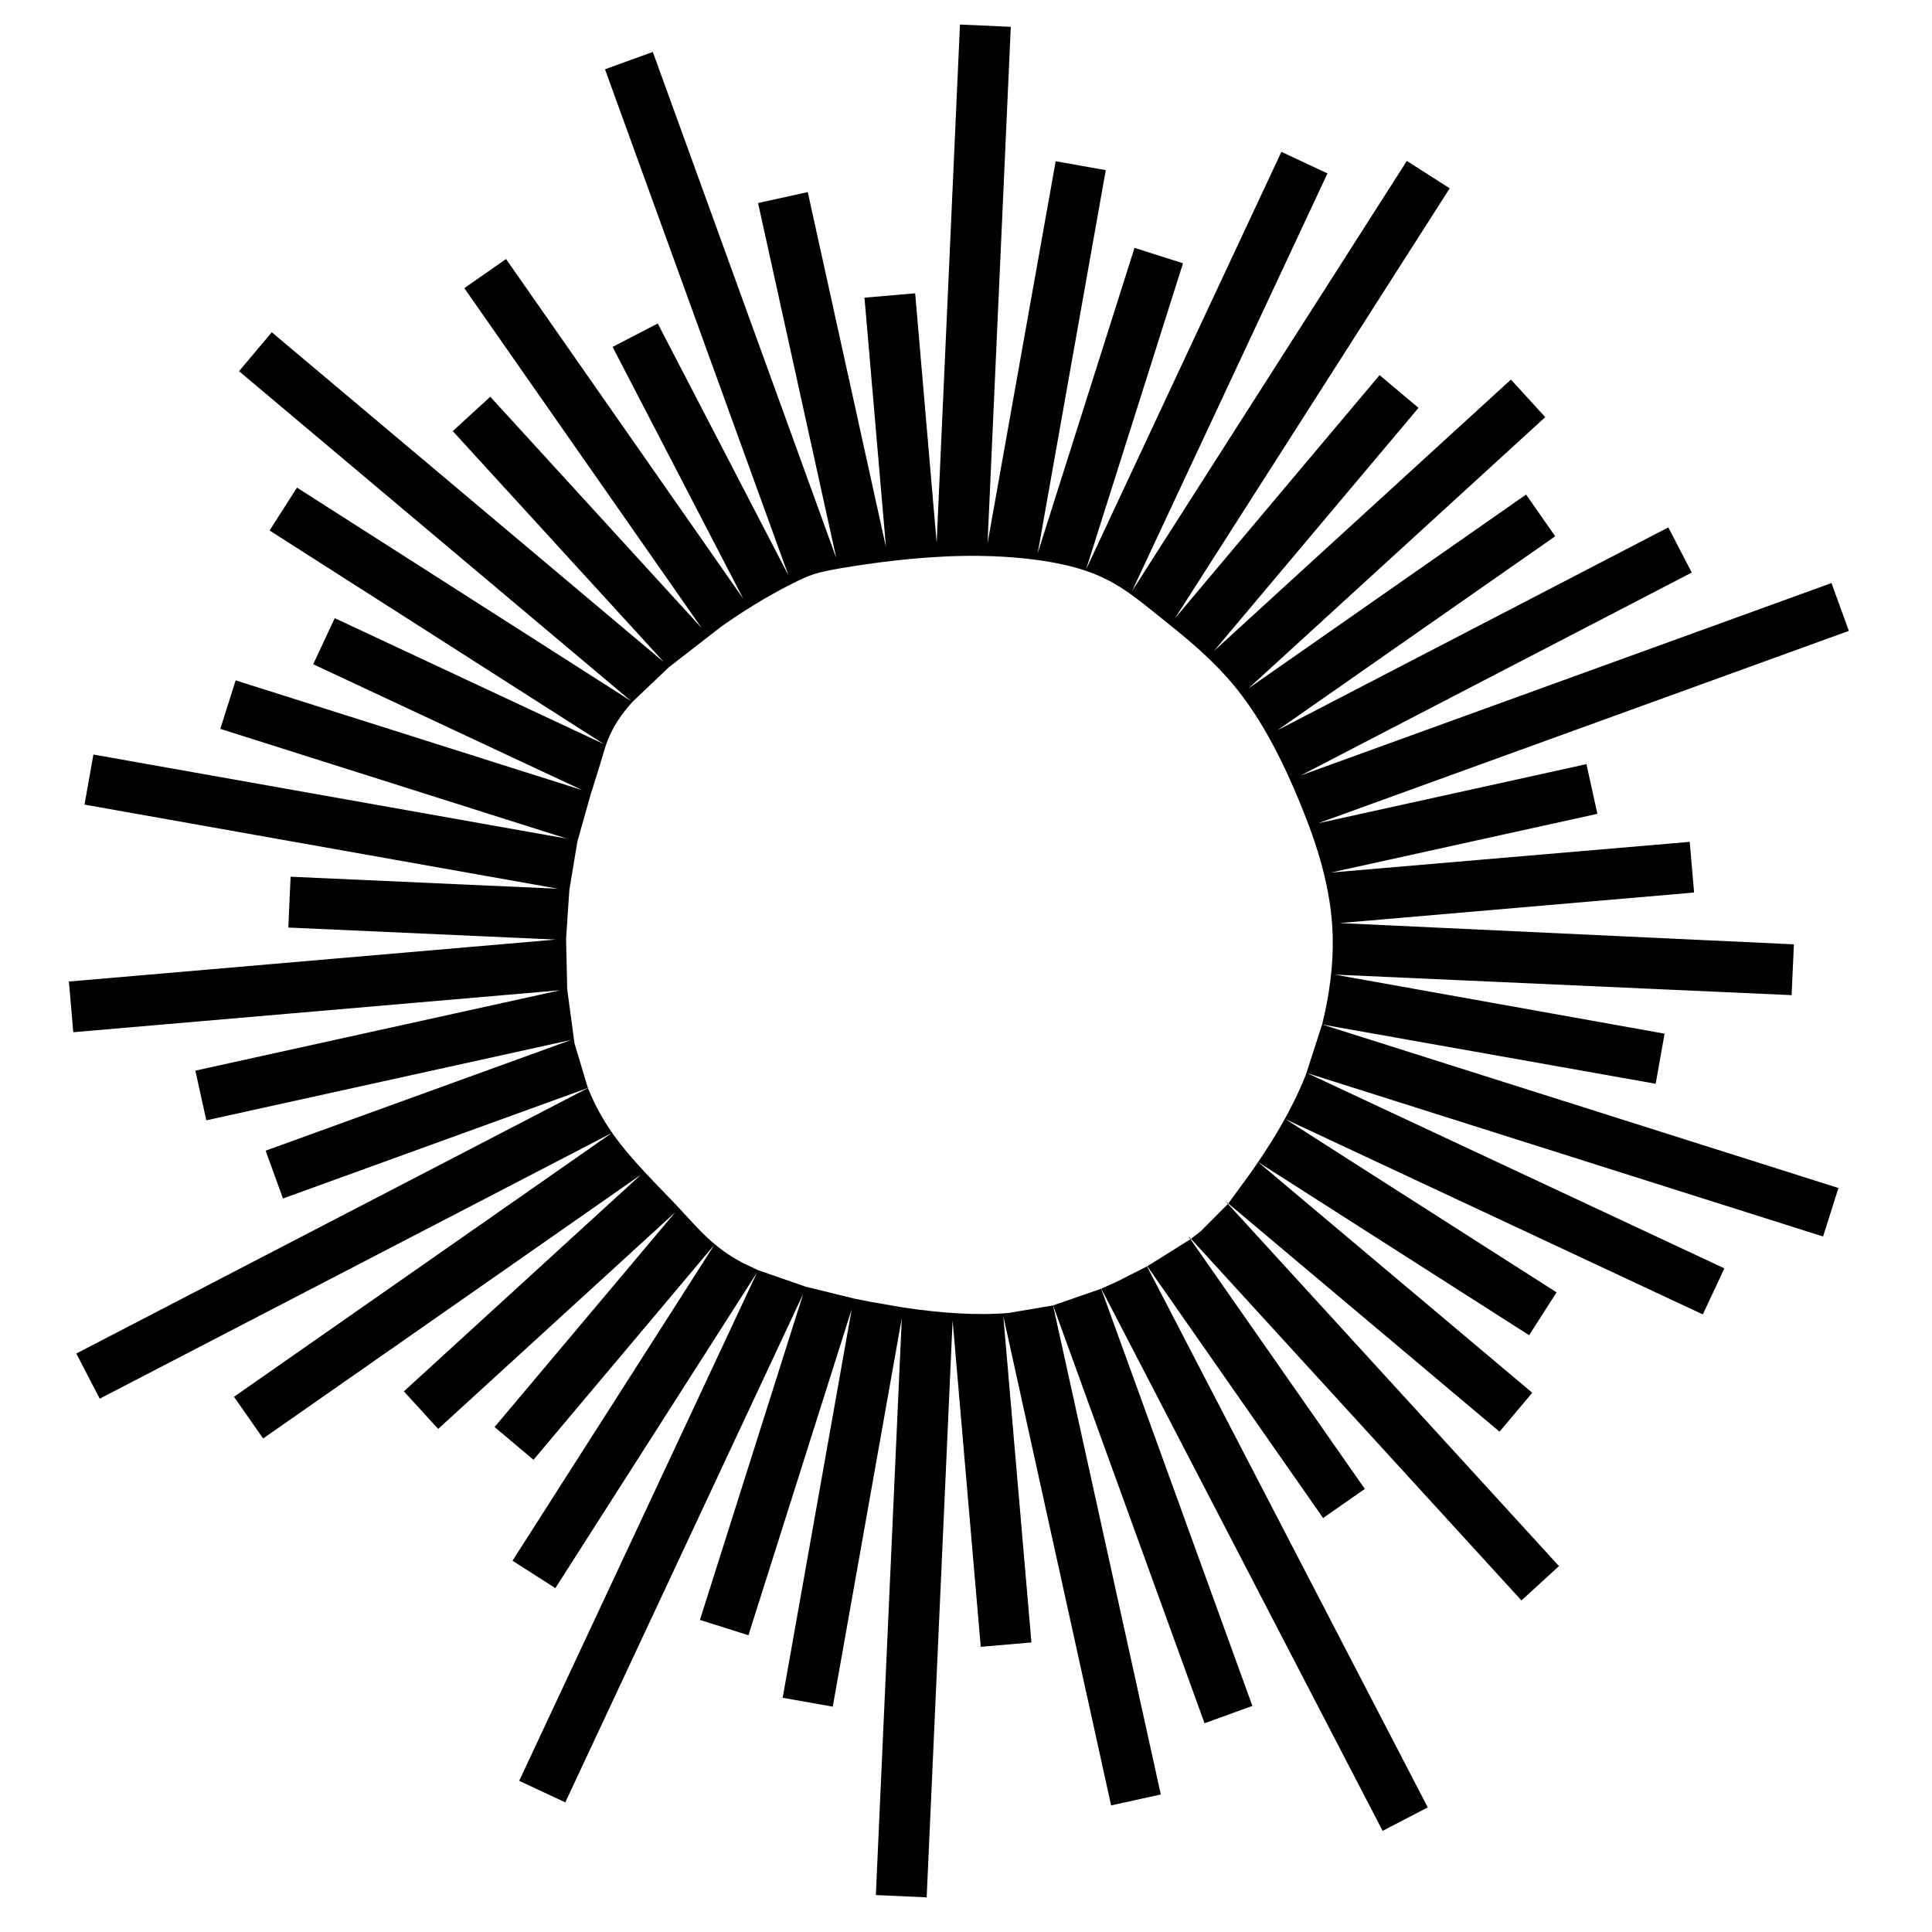
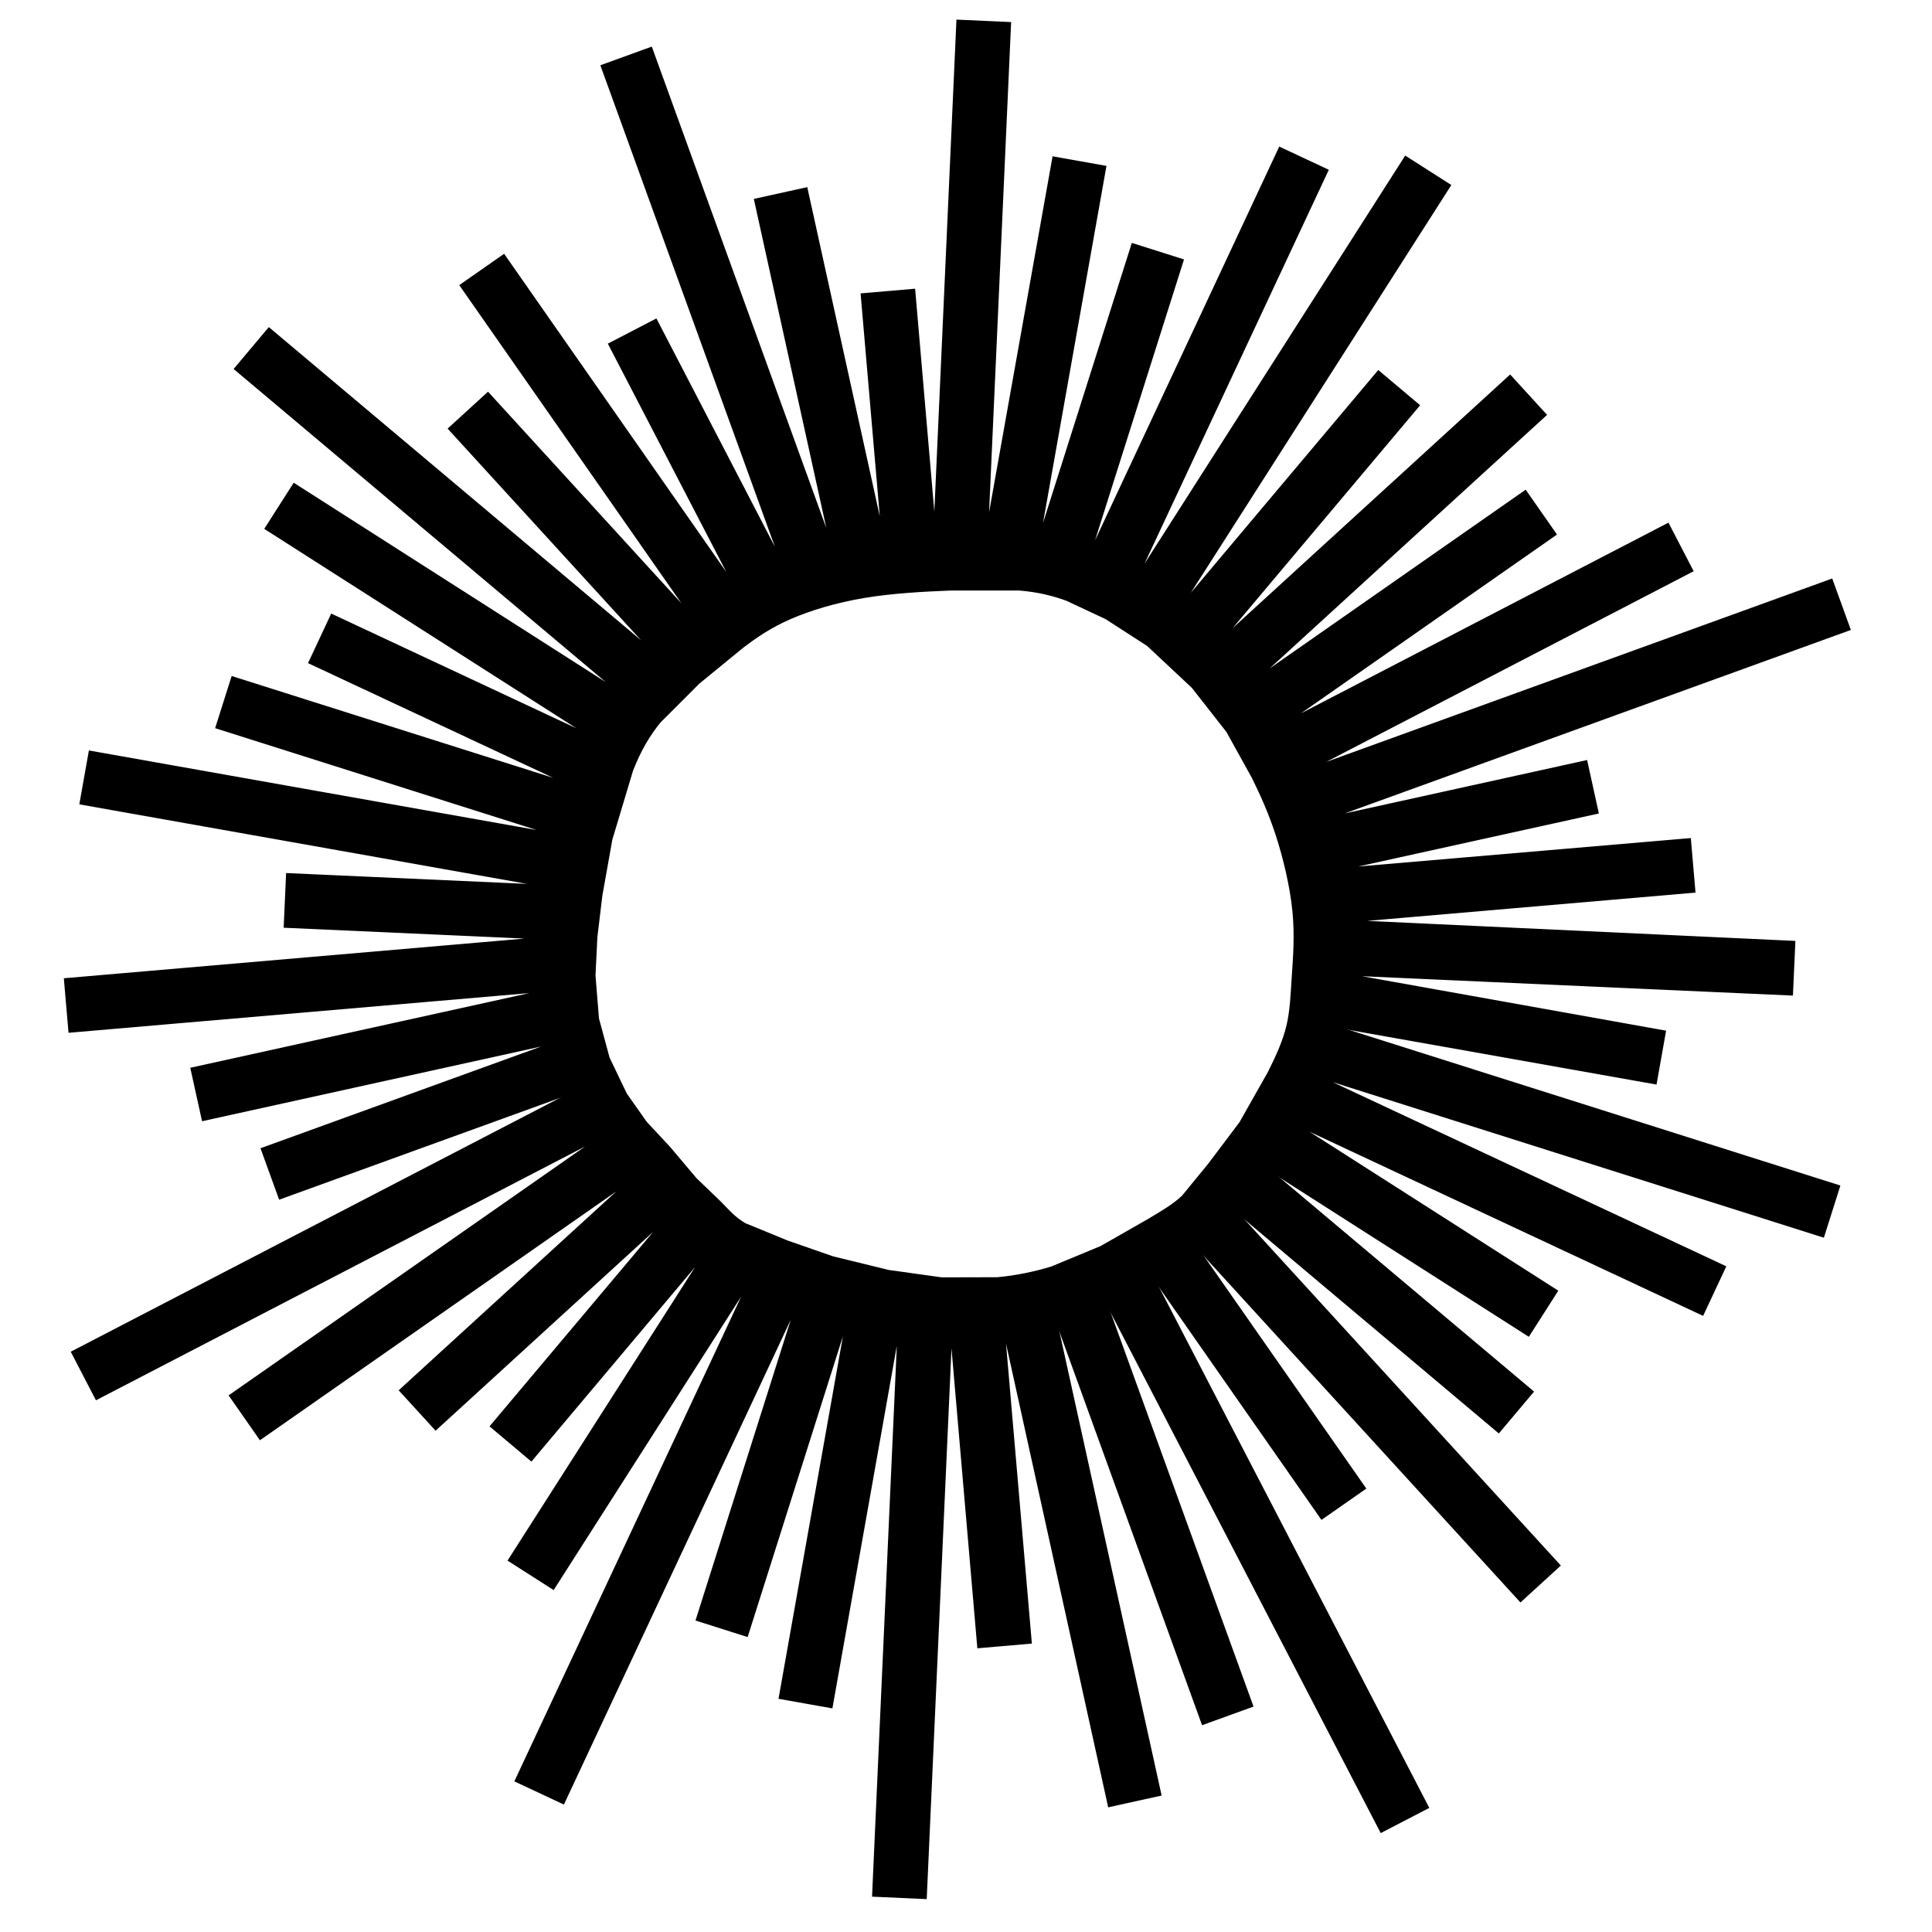
<svg xmlns="http://www.w3.org/2000/svg" width="510pt" height="510pt" viewBox="0 0 510 510" overflow="visible" version="1.1">
-   <path d="M277.977,344.597 L306.421,473.694 L293.307,476.583 L264.845,347.404 L272.27,433.565 L258.891,434.718 L251.466,348.558 L244.618,500.851 L231.202,500.248 L238.051,347.954 L219.828,450.516 L206.607,448.167 L224.829,345.605 L197.57,431.667 L184.768,427.613 L212.027,341.55 L149.22,475.783 L137.057,470.092 L199.864,335.859 L146.603,419.223 L135.287,411.993 L188.548,328.629 L140.832,385.344 L130.557,376.699 L178.272,319.984 L115.669,377.199 L106.61,367.286 L169.213,310.072 L69.458,379.727 L61.77,368.717 L161.525,299.061 L26.327,369.217 L20.141,357.298 L155.195,287.217 C156.889,291.412 159.023,295.369 161.683,299.158 C166.708,306.315 173.61,312.871 178.993,318.619 C184.375,324.367 188.237,329.306 196.288,333.488 L200.128,335.295 L200.204,335.327 L212.635,339.632 L212.891,339.705 L225.335,342.758 L225.706,342.837 L229.28,343.559 L238.178,345.105 L238.548,345.16 C248.229,346.611 257.828,347.305 266.261,346.59 z" stroke="#000000" stroke-width="0" fill="#000000" fill-opacity="1.0" />
-   <path d="M277.988,344.594 L277.977,344.597 L277.959,344.515 z" stroke="#000000" stroke-width="0" fill="#000000" fill-opacity="1.0" />
-   <path d="M290.675,340.191 L330.596,450.319 L317.971,454.896 L277.988,344.594 z" stroke="#000000" stroke-width="0" fill="#000000" fill-opacity="1.0" />
-   <path d="M290.708,340.177 L290.675,340.191 L290.584,339.939 z" stroke="#000000" stroke-width="0" fill="#000000" fill-opacity="1.0" />
-   <path d="M302.785,334.295 L376.894,477.113 L364.975,483.298 L290.708,340.177 L294.985,338.245 z" stroke="#000000" stroke-width="0" fill="#000000" fill-opacity="1.0" />
-   <path d="M302.855,334.257 L302.785,334.295 L302.503,333.754 z" stroke="#000000" stroke-width="0" fill="#000000" fill-opacity="1.0" />
-   <path d="M314.253,327.125 L360.277,393.036 L349.267,400.724 L302.855,334.257 z" stroke="#000000" stroke-width="0" fill="#000000" fill-opacity="1.0" />
-   <path d="M314.39,327.024 L314.253,327.125 L313.667,326.257 z" stroke="#000000" stroke-width="0" fill="#000000" fill-opacity="1.0" />
-   <path d="M324.15,317.798 L411.537,413.414 L401.625,422.474 L314.39,327.024 L316.988,325.003 z" stroke="#000000" stroke-width="0" fill="#000000" fill-opacity="1.0" />
-   <path d="M324.239,317.69 L324.15,317.798 L323.426,317.006 z" stroke="#000000" stroke-width="0" fill="#000000" fill-opacity="1.0" />
-   <path d="M332.103,306.757 L404.482,367.651 L395.837,377.927 L324.239,317.69 L330.344,309.331 z" stroke="#000000" stroke-width="0" fill="#000000" fill-opacity="1.0" />
-   <path d="M332.106,306.753 L332.103,306.757 L332.071,306.731 z" stroke="#000000" stroke-width="0" fill="#000000" fill-opacity="1.0" />
-   <path d="M349.003,270.435 L485.301,313.605 L481.246,326.407 L344.993,283.251 L455.193,334.814 L449.502,346.977 L339.301,295.414 L410.883,341.148 L403.653,352.465 L332.106,306.753 C336.197,300.708 340.915,293.196 344.691,283.775 z" stroke="#000000" stroke-width="0" fill="#000000" fill-opacity="1.0" />
-   <path d="M155.186,287.197 L74.697,316.374 L70.121,303.749 L150.763,274.517 L54.459,295.735 L51.569,282.621 L147.874,261.403 L19.339,272.479 L18.186,259.1 L146.721,248.024 L76.109,244.848 L76.712,231.433 L147.324,234.609 L22.309,212.397 L24.658,199.175 L149.673,221.387 L58.154,192.4 L62.209,179.598 L153.728,208.585 L82.676,175.34 L88.367,163.177 L159.419,196.422 L71.163,140.034 L78.393,128.718 L166.649,185.106 L63.097,97.985 L71.742,87.709 L175.294,174.83 L119.513,113.796 L129.425,104.736 L185.207,165.771 L122.569,76.065 L133.579,68.377 L196.217,158.083 L161.709,91.582 L173.629,85.397 L208.137,151.898 L159.704,18.288 L172.329,13.712 L220.762,147.321 L200.112,53.598 L213.226,50.709 L233.876,144.432 L228.201,78.578 L241.58,77.425 L247.255,143.279 L253.407,6.476 L266.822,7.079 L260.693,143.37 L278.671,42.565 L291.893,44.914 L273.925,146.042 L299.482,65.436 L312.284,69.491 L286.696,150.302 L338.256,40.085 L350.419,45.776 L298.826,156.042 L371.371,42.479 L382.687,49.709 L310.173,163.207 L364.175,99.02 L374.45,107.665 L320.449,171.852 L398.847,100.201 L407.907,110.113 L329.508,181.765 L402.848,130.554 L410.536,141.564 L337.196,192.775 L440.396,139.223 L446.581,151.143 L343.381,204.694 L483.474,153.912 L488.05,166.536 L347.957,217.319 L418.782,201.715 L421.671,214.829 L351.308,230.332 L446.047,222.23 L447.2,235.609 L353.666,243.669 L473.544,249.278 L472.941,262.693 L352.329,257.27 L439.408,272.865 L437.059,286.087 L349.002,270.441 C350.893,262.889 351.997,254.874 351.803,247.192 C351.489,234.743 347.768,223.169 343.232,212.109 C338.697,201.048 333.346,190.501 326.69,182.133 C320.033,173.764 312.07,167.573 305.618,162.402 C299.165,157.232 294.224,153.081 285.808,150.4 C277.393,147.718 265.504,146.506 253.497,146.761 C241.491,147.016 229.367,148.738 222.446,149.915 L221.745,150.035 L221.374,150.1 C215.334,151.164 213.584,151.834 209.634,153.811 C205.461,155.9 198.83,159.448 190.404,165.392 L176.521,176.17 L166.938,185.29 L166.908,185.324 L166.207,186.12 C162.738,190.146 161.094,193.43 159.951,196.671 L159.925,196.745 L158.149,202.607 L156.042,209.318 L155.945,209.622 L152.485,221.887 L152.433,222.116 L152.402,222.251 L150.321,234.743 L150.278,235.133 L149.454,247.472 L149.446,247.789 L149.439,248.146 L149.726,260.993 L149.743,261.242 L151.653,275.421 z" stroke="#000000" stroke-width="0" fill="#000000" fill-opacity="1.0" />
-   <path d="M155.195,287.217 L155.186,287.197 L155.34,287.142 z" stroke="#000000" stroke-width="0" fill="#000000" fill-opacity="1.0" />
+   <path d="M156.695,257.523 L157.622,268.934 L160.439,279.348 L165.04,288.94 L170.317,296.429 L176.523,303.098 L183.512,311.371 L189.967,317.576 C191.893,319.502 193.533,321.57 196.493,323.318 L207.69,327.918 L219.78,332.126 L234.508,335.728 L248.558,337.689 L263.322,337.654 C268.279,337.19 273.129,336.192 277.658,334.801 L290.746,329.38 L303.298,322.212 C307.007,320.001 309.931,318.29 312.392,315.972 L319.346,307.484 L327.619,296.501 L335.144,283.199 C337.319,278.848 339.102,274.925 340.065,270.896 C341.028,266.866 341.171,262.729 341.492,257.808 C341.812,252.887 342.312,247.181 341.67,240.584 C341.028,233.986 339.245,226.498 337.248,220.364 C335.251,214.23 333.04,209.452 330.9,205.101 L324.16,192.94 L314.995,181.243 L303.12,170.117 L292.065,162.985 L281.723,158.135 C278.122,156.815 274.199,155.817 269.171,155.389 L250.876,155.389 C243.744,155.674 235.613,156.102 228.124,157.35 C220.636,158.599 213.789,160.667 208.546,162.949 C203.304,165.232 199.667,167.728 195.851,170.616 L184.261,180.102 L173.991,190.373 C171.066,193.975 168.784,197.826 166.644,203.246 L161.153,221.541 L158.514,236.34 L157.194,247.324 z" stroke="#000000" stroke-width="1" fill-opacity="0" />
+   <path d="M154.596,286.841 L151.054,275.038 L149.141,260.837 L149.124,260.589 L148.836,247.722 L148.844,247.365 L148.851,247.048 L149.676,234.691 L149.72,234.3 L151.804,221.79 L151.834,221.654 L151.887,221.424 L155.352,209.142 L155.449,208.837 L157.559,202.117 L159.337,196.246 L159.364,196.172 C160.508,192.926 162.155,189.638 165.629,185.606 L166.331,184.808 L166.361,184.774 L175.958,175.641 L189.862,164.847 C198.3,158.894 204.94,155.341 209.12,153.249 C213.075,151.269 214.828,150.598 220.877,149.533 L221.249,149.468 L221.951,149.347 C228.881,148.169 241.023,146.444 253.047,146.188 C265.072,145.933 276.978,147.147 285.406,149.833 C293.833,152.518 298.782,156.675 305.244,161.853 C311.706,167.031 319.681,173.231 326.347,181.612 C333.014,189.993 338.371,200.555 342.914,211.632 C347.456,222.709 351.183,234.3 351.497,246.767 C351.691,254.461 350.586,262.487 348.692,270.05 L344.375,283.404 C340.593,292.839 335.868,300.361 331.77,306.418 L330.007,308.997 L323.893,317.368 L323.079,316.684 L323.804,317.477 L316.631,324.693 L314.029,326.716 L313.305,325.948 L313.892,326.817 L302.477,333.96 L302.125,333.456 L302.407,333.998 L294.596,337.954 L290.312,339.888 L290.188,339.65 L290.28,339.902 L277.568,344.313 L265.829,346.311 C257.384,347.026 247.771,346.332 238.075,344.879 L237.706,344.823 L228.794,343.276 L225.215,342.552 L224.844,342.474 L212.381,339.416 L212.125,339.343 L199.676,335.031 L199.6,334.999 L195.754,333.189 C187.691,329.002 183.823,324.055 178.433,318.299 C173.043,312.543 166.13,305.977 161.098,298.81 C158.434,295.015 156.298,291.052 154.596,286.841 z M153.803,257.865 L154.759,269.633 L157.664,280.372 L162.408,290.264 L167.85,297.987 L174.249,304.863 L181.457,313.395 L188.113,319.794 C190.099,321.78 191.791,323.913 194.843,325.715 C197.895,327.517 202.308,328.988 206.39,330.459 L218.857,334.798 L234.045,338.512 L248.534,340.535 L263.759,340.498 C268.87,340.02 273.872,338.99 278.542,337.556 L292.038,331.966 L304.983,324.575 C308.808,322.295 311.823,320.529 314.361,318.139 L321.532,309.387 L330.063,298.06 L337.823,284.343 C340.066,279.857 341.905,275.812 342.898,271.656 C343.891,267.5 344.038,263.235 344.369,258.16 C344.7,253.085 345.215,247.201 344.553,240.398 C343.891,233.594 342.052,225.871 339.993,219.546 C337.933,213.221 335.653,208.293 333.447,203.807 L326.496,191.267 L317.045,179.204 L304.799,167.731 L293.399,160.376 L282.735,155.374 C279.02,154.014 274.975,152.984 269.79,152.543 L250.924,152.543 C243.57,152.837 235.185,153.278 227.462,154.565 C219.739,155.852 212.679,157.985 207.273,160.339 C201.867,162.693 198.116,165.267 194.181,168.245 L182.229,178.028 L171.638,188.619 C168.623,192.333 166.269,196.305 164.063,201.894 C161.856,207.484 159.797,214.692 158.399,220.76 L155.678,236.021 L154.317,247.348 z" stroke="#000000" stroke-width="0" fill="#000000" fill-opacity="1.0" />
+   <path d="M348.692,270.05 L344.375,283.404 C340.593,292.839 335.868,300.361 331.77,306.418 L330.007,308.997 L323.893,317.368 L323.079,316.684 L323.804,317.477 L316.631,324.693 L314.029,326.716 L313.305,325.948 L313.892,326.817 L302.477,333.96 L302.125,333.456 L302.407,333.998 L294.596,337.954 L290.312,339.888 L290.188,339.65 L290.28,339.902 L277.568,344.313 L265.829,346.311 C257.384,347.026 247.771,346.332 238.075,344.879 L237.706,344.823 L228.794,343.276 L225.215,342.552 L224.844,342.474 L212.381,339.416 L212.125,339.343 L199.676,335.031 L199.6,334.999 L195.754,333.189 C187.691,329.002 183.823,324.055 178.433,318.299 C173.043,312.543 166.13,305.977 161.098,298.81 C158.434,295.015 156.298,291.052 154.596,286.841 L151.054,275.038 L149.141,260.837 L149.124,260.589 L148.836,247.722 L148.844,247.365 L148.851,247.048 L149.676,234.691 L149.72,234.3 L151.804,221.79 L151.834,221.654 L151.887,221.424 L155.352,209.142 L155.449,208.837 L157.559,202.117 L159.337,196.246 L159.364,196.172 C160.508,192.926 162.155,189.638 165.629,185.606 L166.331,184.808 L166.361,184.774 L175.958,175.641 L189.862,164.847 C198.3,158.894 204.94,155.341 209.12,153.249 C213.075,151.269 214.828,150.598 220.877,149.533 L221.249,149.468 L221.951,149.347 C228.881,148.169 241.023,146.444 253.047,146.188 C265.072,145.933 276.978,147.147 285.406,149.833 C293.833,152.518 298.782,156.675 305.244,161.853 C311.706,167.031 319.681,173.231 326.347,181.612 C333.014,189.993 338.371,200.555 342.914,211.632 C347.456,222.709 351.183,234.3 351.497,246.767 C351.691,254.461 350.586,262.487 348.692,270.05 z M150.48,258.259 L151.47,270.436 L154.476,281.548 L159.385,291.784 L165.017,299.776 L171.638,306.892 L179.096,315.72 L185.984,322.341 C188.039,324.396 189.79,326.603 192.948,328.468 C196.106,330.332 200.673,331.855 204.897,333.377 L217.797,337.867 L233.513,341.711 L248.506,343.803 L264.26,343.765 C269.55,343.271 274.725,342.205 279.558,340.721 L293.524,334.937 L306.918,327.288 C310.876,324.929 313.996,323.102 316.622,320.629 L324.043,311.572 L332.871,299.852 L340.9,285.658 C343.221,281.015 345.124,276.829 346.152,272.529 C347.179,268.229 347.331,263.815 347.674,258.563 C348.016,253.312 348.549,247.224 347.864,240.184 C347.179,233.144 345.276,225.152 343.145,218.607 C341.014,212.062 338.655,206.963 336.372,202.32 L329.18,189.344 L319.4,176.862 L306.728,164.99 L294.932,157.379 L283.896,152.204 C280.053,150.796 275.867,149.73 270.501,149.274 L250.98,149.274 C243.369,149.578 234.693,150.035 226.702,151.367 C218.71,152.698 211.404,154.905 205.81,157.341 C200.216,159.776 196.335,162.44 192.263,165.522 L179.896,175.645 C175.862,179.184 172.056,182.761 168.936,186.604 C165.816,190.447 163.38,194.557 161.097,200.341 C158.814,206.126 156.683,213.584 155.237,219.863 L152.421,235.655 L151.013,247.376 z" stroke="#000000" stroke-width="0" fill="#000000" fill-opacity="1.0" />
+   <path d="M154.6,286.851 L154.746,286.775 L154.592,286.831 z" stroke="#000000" stroke-width="1" fill-opacity="0" />
+   <path d="M277.563,344.315 L265.829,346.311 C257.384,347.026 247.771,346.332 238.075,344.879 L237.706,344.823 L228.794,343.276 L225.215,342.552 L224.844,342.474 L212.381,339.416 L212.125,339.343 L199.676,335.031 L199.6,334.999 L195.754,333.189 C187.691,329.002 183.823,324.055 178.433,318.299 C173.043,312.543 166.13,305.977 161.098,298.81 C158.434,295.015 156.298,291.052 154.6,286.851 L19.349,357.034 L25.543,368.971 L160.94,298.712 L61.039,368.47 L68.738,379.496 L168.639,309.739 L105.944,367.038 L115.017,376.965 L177.712,319.666 L129.926,376.464 L140.217,385.122 L188.003,328.324 L134.663,411.809 L145.996,419.05 L199.335,335.564 L136.436,469.994 L148.617,475.693 L211.516,341.264 L184.218,427.452 L197.038,431.513 L224.337,345.325 L206.088,448.037 L219.329,450.39 L237.578,347.677 L230.72,500.194 L244.154,500.798 L251.013,348.281 L258.449,434.568 L271.847,433.414 L264.412,347.127 L292.915,476.495 L306.048,473.601 L277.563,344.315 L277.545,344.233 L277.563,344.315 z" stroke="#000000" stroke-width="1" fill-opacity="0" />
+   <path d="M290.28,339.902 L277.574,344.312 L317.616,454.776 L330.259,450.192 L290.28,339.902 L290.188,339.65 L290.28,339.902 z" stroke="#000000" stroke-width="1" fill-opacity="0" />
+   <path d="M302.407,333.998 L294.596,337.954 L290.312,339.888 L364.688,483.219 L376.625,477.025 L302.407,333.998 L302.125,333.456 L302.407,333.998 z" stroke="#000000" stroke-width="1" fill-opacity="0" />
+   <path d="M313.892,326.817 L302.477,333.96 L348.957,400.524 L359.983,392.825 L313.892,326.817 L313.305,325.948 L313.892,326.817 L314.029,326.716" stroke="#000000" stroke-width="1" fill-opacity="0" />
+   <path d="M323.804,317.477 L316.631,324.693 L314.029,326.716 L401.392,422.306 L411.319,413.233 L323.804,317.477 L323.079,316.684 L323.804,317.477 L323.893,317.368" stroke="#000000" stroke-width="1" fill-opacity="0" />
+   <path d="M331.769,306.42 L330.007,308.997 L323.893,317.368 L395.595,377.694 L404.253,367.403 L331.769,306.42 L331.737,306.393 L331.769,306.42 z" stroke="#000000" stroke-width="1" fill-opacity="0" />
+   <path d="M348.693,270.044 L344.375,283.404 C340.593,292.839 335.868,300.361 331.772,306.415 L403.423,352.194 L410.664,340.861 L338.977,295.06 L449.34,346.698 L455.039,334.517 L344.677,282.879 L481.13,326.099 L485.191,313.278 z" stroke="#000000" stroke-width="1" fill-opacity="0" />
+   <path d="M154.592,286.831 L151.054,275.038 L149.141,260.837 L149.124,260.589 L148.836,247.722 L148.844,247.365 L148.851,247.048 L149.676,234.691 L149.72,234.3 L151.804,221.79 L151.834,221.654 L151.887,221.424 L155.352,209.142 L155.449,208.837 L157.559,202.117 L159.337,196.246 L159.364,196.172 C160.508,192.926 162.155,189.638 165.629,185.606 L166.331,184.808 L166.361,184.774 L175.958,175.641 L189.862,164.847 C198.3,158.894 204.94,155.341 209.12,153.249 C213.075,151.269 214.828,150.598 220.877,149.533 L221.249,149.468 L221.951,149.347 C228.881,148.169 241.023,146.444 253.047,146.188 C265.072,145.933 276.978,147.147 285.406,149.833 C293.833,152.518 298.782,156.675 305.244,161.853 C311.706,167.031 319.681,173.231 326.347,181.612 C333.014,189.993 338.371,200.555 342.914,211.632 C347.456,222.709 351.183,234.3 351.497,246.767 C351.691,254.461 350.586,262.487 348.692,270.05 L436.878,285.719 L439.231,272.478 L352.024,256.859 L472.813,262.291 L473.417,248.856 L353.362,243.239 L447.034,235.167 L445.879,221.768 L351.001,229.882 L421.468,214.356 L418.575,201.223 L347.646,216.85 L487.945,165.993 L483.361,153.35 L343.063,204.207 L446.414,150.577 L440.22,138.64 L336.869,192.27 L410.316,140.984 L402.617,129.958 L329.169,181.244 L407.683,109.487 L398.611,99.56 L320.097,171.317 L374.178,107.036 L363.887,98.378 L309.806,162.659 L382.427,48.994 L371.094,41.754 L298.443,155.483 L350.111,45.056 L337.93,39.356 L286.295,149.734 L311.92,68.805 L299.099,64.744 L273.505,145.469 L291.499,44.193 L278.258,41.84 L260.253,142.792 L266.391,6.302 L252.956,5.698 L246.796,142.701 L241.112,76.751 L227.714,77.906 L233.397,143.856 L212.717,49.995 L199.583,52.889 L220.263,146.75 L171.76,12.944 L159.117,17.527 L207.62,151.333 L173.062,84.735 L161.125,90.929 L195.683,157.527 L132.953,67.69 L121.927,75.389 L184.657,165.226 L128.793,104.102 L118.866,113.175 L174.73,174.299 L71.025,87.05 L62.368,97.341 L166.072,184.59 L77.686,128.119 L70.445,139.452 L158.831,195.923 L87.675,162.629 L81.976,174.81 L153.132,208.103 L61.478,179.073 L57.417,191.894 L149.071,220.924 L23.872,198.68 L21.519,211.921 L146.718,234.165 L76.003,230.985 L75.399,244.42 L146.114,247.6 L17.39,258.693 L18.545,272.091 L147.269,260.999 L50.823,282.248 L53.717,295.382 L150.162,274.132 L69.402,303.407 L73.985,316.051 z" stroke="#000000" stroke-width="1" fill-opacity="0" />
+   <path d="M154.592,286.831 L73.985,316.051 L69.402,303.407 L150.162,274.132 L53.717,295.382 L50.823,282.248 L147.269,260.999 L18.545,272.091 L17.39,258.693 L146.114,247.6 L75.399,244.42 L76.003,230.985 L146.718,234.165 L21.519,211.921 L23.872,198.68 L149.071,220.924 L57.417,191.894 L61.478,179.073 L153.132,208.103 L81.976,174.81 L87.675,162.629 L158.831,195.923 L70.445,139.452 L77.686,128.119 L166.072,184.59 L62.368,97.341 L71.025,87.05 L174.73,174.299 L118.866,113.175 L128.793,104.102 L184.657,165.226 L121.927,75.389 L132.953,67.69 L195.683,157.527 L161.125,90.929 L173.062,84.735 L207.62,151.333 L159.117,17.527 L171.76,12.944 L220.263,146.75 L199.583,52.889 L212.717,49.995 L233.397,143.856 L227.714,77.906 L241.112,76.751 L246.796,142.701 L252.956,5.698 L266.391,6.302 L260.253,142.792 L278.258,41.84 L291.499,44.193 L273.505,145.469 L299.099,64.744 L311.92,68.805 L286.295,149.734 L337.93,39.356 L350.111,45.056 L298.443,155.483 L371.094,41.754 L382.427,48.994 L309.806,162.659 L363.887,98.378 L374.178,107.036 L320.097,171.317 L398.611,99.56 L407.683,109.487 L329.169,181.244 L402.617,129.958 L410.316,140.984 L336.869,192.27 L440.22,138.64 L446.414,150.577 L343.063,204.207 L483.361,153.35 L487.945,165.993 L347.646,216.85 L418.575,201.223 L421.468,214.356 L351.001,229.882 L445.879,221.768 L447.034,235.167 L353.362,243.239 L473.417,248.856 L472.813,262.291 L352.024,256.859 L439.231,272.478 L436.878,285.719 L348.692,270.05 C350.586,262.487 351.691,254.461 351.497,246.767 C351.183,234.3 347.456,222.709 342.914,211.632 C338.371,200.555 333.014,189.993 326.347,181.612 C319.681,173.231 311.706,167.031 305.244,161.853 C298.782,156.675 293.833,152.518 285.406,149.833 C276.978,147.147 265.072,145.933 253.047,146.188 C241.023,146.444 228.881,148.169 221.951,149.347 L221.249,149.468 L220.877,149.533 C214.828,150.598 213.075,151.269 209.12,153.249 C204.94,155.341 198.3,158.894 189.862,164.847 L175.958,175.641 L166.361,184.774 L166.331,184.808 L165.629,185.606 C162.155,189.638 160.508,192.926 159.364,196.172 L159.337,196.246 L157.559,202.117 L155.449,208.837 L155.352,209.142 L151.887,221.424 L151.834,221.654 L151.804,221.79 L149.72,234.3 L149.676,234.691 L148.851,247.048 L148.844,247.365 L148.836,247.722 L149.124,260.589 L149.141,260.837 L151.054,275.038 z" stroke="#000000" stroke-width="0" fill="#000000" fill-opacity="1.0" />
+   <path d="M348.693,270.044 L485.191,313.278 L481.13,326.099 L344.677,282.879 L455.039,334.517 L449.34,346.698 L338.977,295.06 L410.664,340.861 L403.423,352.194 L331.772,306.415 C335.868,300.361 340.593,292.839 344.375,283.404 z" stroke="#000000" stroke-width="0" fill="#000000" fill-opacity="1.0" />
+   <path d="M331.772,306.415 L331.769,306.42 L331.737,306.393 z" stroke="#000000" stroke-width="0" fill="#000000" fill-opacity="1.0" />
+   <path d="M331.769,306.42 L404.253,367.403 L395.595,377.694 L323.893,317.368 L330.007,308.997 z" stroke="#000000" stroke-width="0" fill="#000000" fill-opacity="1.0" />
+   <path d="M323.893,317.368 L323.804,317.477 L323.079,316.684 z" stroke="#000000" stroke-width="0" fill="#000000" fill-opacity="1.0" />
+   <path d="M323.804,317.477 L411.319,413.233 L401.392,422.306 L314.029,326.716 L316.631,324.693 z" stroke="#000000" stroke-width="0" fill="#000000" fill-opacity="1.0" />
+   <path d="M314.029,326.716 L313.892,326.817 L313.305,325.948 z" stroke="#000000" stroke-width="0" fill="#000000" fill-opacity="1.0" />
+   <path d="M313.892,326.817 L359.983,392.825 L348.957,400.524 L302.477,333.96 z" stroke="#000000" stroke-width="0" fill="#000000" fill-opacity="1.0" />
+   <path d="M302.477,333.96 L302.407,333.998 L302.125,333.456 z" stroke="#000000" stroke-width="0" fill="#000000" fill-opacity="1.0" />
+   <path d="M302.407,333.998 L376.625,477.025 L364.688,483.219 L290.312,339.888 L294.596,337.954 z" stroke="#000000" stroke-width="0" fill="#000000" fill-opacity="1.0" />
+   <path d="M290.312,339.888 L290.28,339.902 L290.188,339.65 z" stroke="#000000" stroke-width="0" fill="#000000" fill-opacity="1.0" />
+   <path d="M290.28,339.902 L330.259,450.192 L317.616,454.776 L277.574,344.312 z" stroke="#000000" stroke-width="0" fill="#000000" fill-opacity="1.0" />
+   <path d="M277.574,344.312 L277.563,344.315 L277.545,344.233 z" stroke="#000000" stroke-width="0" fill="#000000" fill-opacity="1.0" />
+   <path d="M277.563,344.315 L306.048,473.601 L292.915,476.495 L264.412,347.127 L271.847,433.414 L258.449,434.568 L251.013,348.281 L244.154,500.798 L230.72,500.194 L237.578,347.677 L219.329,450.39 L206.088,448.037 L224.337,345.325 L197.038,431.513 L184.218,427.452 L211.516,341.264 L148.617,475.693 L136.436,469.994 L199.335,335.564 L145.996,419.05 L134.663,411.809 L188.003,328.324 L140.217,385.122 L129.926,376.464 L177.712,319.666 L115.017,376.965 L105.944,367.038 L168.639,309.739 L68.738,379.496 L61.039,368.47 L160.94,298.712 L25.543,368.971 L19.349,357.034 L154.6,286.851 C156.298,291.052 158.434,295.015 161.098,298.81 C166.13,305.977 173.043,312.543 178.433,318.299 C183.823,324.055 187.691,329.002 195.754,333.189 L199.6,334.999 L199.676,335.031 L212.125,339.343 L212.381,339.416 L224.844,342.474 L225.215,342.552 L228.794,343.276 L237.706,344.823 L238.075,344.879 C247.771,346.332 257.384,347.026 265.829,346.311 z" stroke="#000000" stroke-width="0" fill="#000000" fill-opacity="1.0" />
+   <path d="M154.6,286.851 L154.592,286.831 L154.746,286.775 z" stroke="#000000" stroke-width="0" fill="#000000" fill-opacity="1.0" />
+   <path d="M348.692,270.05 L344.375,283.404 C340.593,292.839 335.868,300.361 331.77,306.418 L330.007,308.997 L323.893,317.368 L323.079,316.684 L323.804,317.477 L316.631,324.693 L314.029,326.716 L313.305,325.948 L313.892,326.817 L302.477,333.96 L302.125,333.456 L302.407,333.998 L294.596,337.954 L290.312,339.888 L290.188,339.65 L290.28,339.902 L277.568,344.313 L265.829,346.311 C257.384,347.026 247.771,346.332 238.075,344.879 L237.706,344.823 L228.794,343.276 L225.215,342.552 L224.844,342.474 L212.381,339.416 L212.125,339.343 L199.676,335.031 L199.6,334.999 L195.754,333.189 C187.691,329.002 183.823,324.055 178.433,318.299 C173.043,312.543 166.13,305.977 161.098,298.81 C158.434,295.015 156.298,291.052 154.596,286.841 L151.054,275.038 L149.141,260.837 L149.124,260.589 L148.836,247.722 L148.844,247.365 L148.851,247.048 L149.676,234.691 L149.72,234.3 L151.804,221.79 L151.834,221.654 L151.887,221.424 L155.352,209.142 L155.449,208.837 L157.559,202.117 L159.337,196.246 L159.364,196.172 C160.508,192.926 162.155,189.638 165.629,185.606 L166.331,184.808 L166.361,184.774 L175.958,175.641 L189.862,164.847 C198.3,158.894 204.94,155.341 209.12,153.249 C213.075,151.269 214.828,150.598 220.877,149.533 L221.249,149.468 L221.951,149.347 C228.881,148.169 241.023,146.444 253.047,146.188 C265.072,145.933 276.978,147.147 285.406,149.833 C293.833,152.518 298.782,156.675 305.244,161.853 C311.706,167.031 319.681,173.231 326.347,181.612 C333.014,189.993 338.371,200.555 342.914,211.632 C347.456,222.709 351.183,234.3 351.497,246.767 C351.691,254.461 350.586,262.487 348.692,270.05 z M156.695,257.523 L157.622,268.934 L160.439,279.348 L165.04,288.94 L170.317,296.429 L176.523,303.098 L183.512,311.371 L189.967,317.576 C191.893,319.502 193.533,321.57 196.493,323.318 L207.69,327.918 L219.78,332.126 L234.508,335.728 L248.558,337.689 L263.322,337.654 C268.279,337.19 273.129,336.192 277.658,334.801 L290.746,329.38 L303.298,322.212 C307.007,320.001 309.931,318.29 312.392,315.972 L319.346,307.484 L327.619,296.501 L335.144,283.199 C337.319,278.848 339.102,274.925 340.065,270.896 C341.028,266.866 341.171,262.729 341.492,257.808 C341.812,252.887 342.312,247.181 341.67,240.584 C341.028,233.986 339.245,226.498 337.248,220.364 C335.251,214.23 333.04,209.452 330.9,205.101 L324.16,192.94 L314.995,181.243 L303.12,170.117 L292.065,162.985 L281.723,158.135 C278.122,156.815 274.199,155.817 269.171,155.389 L250.876,155.389 C243.744,155.674 235.613,156.102 228.124,157.35 C220.636,158.599 213.789,160.667 208.546,162.949 C203.304,165.232 199.667,167.728 195.851,170.616 L184.261,180.102 L173.991,190.373 C171.066,193.975 168.784,197.826 166.644,203.246 L161.153,221.541 L158.514,236.34 L157.194,247.324 z" stroke="#000000" stroke-width="0" fill="#000000" fill-opacity="1.0" />
</svg>
